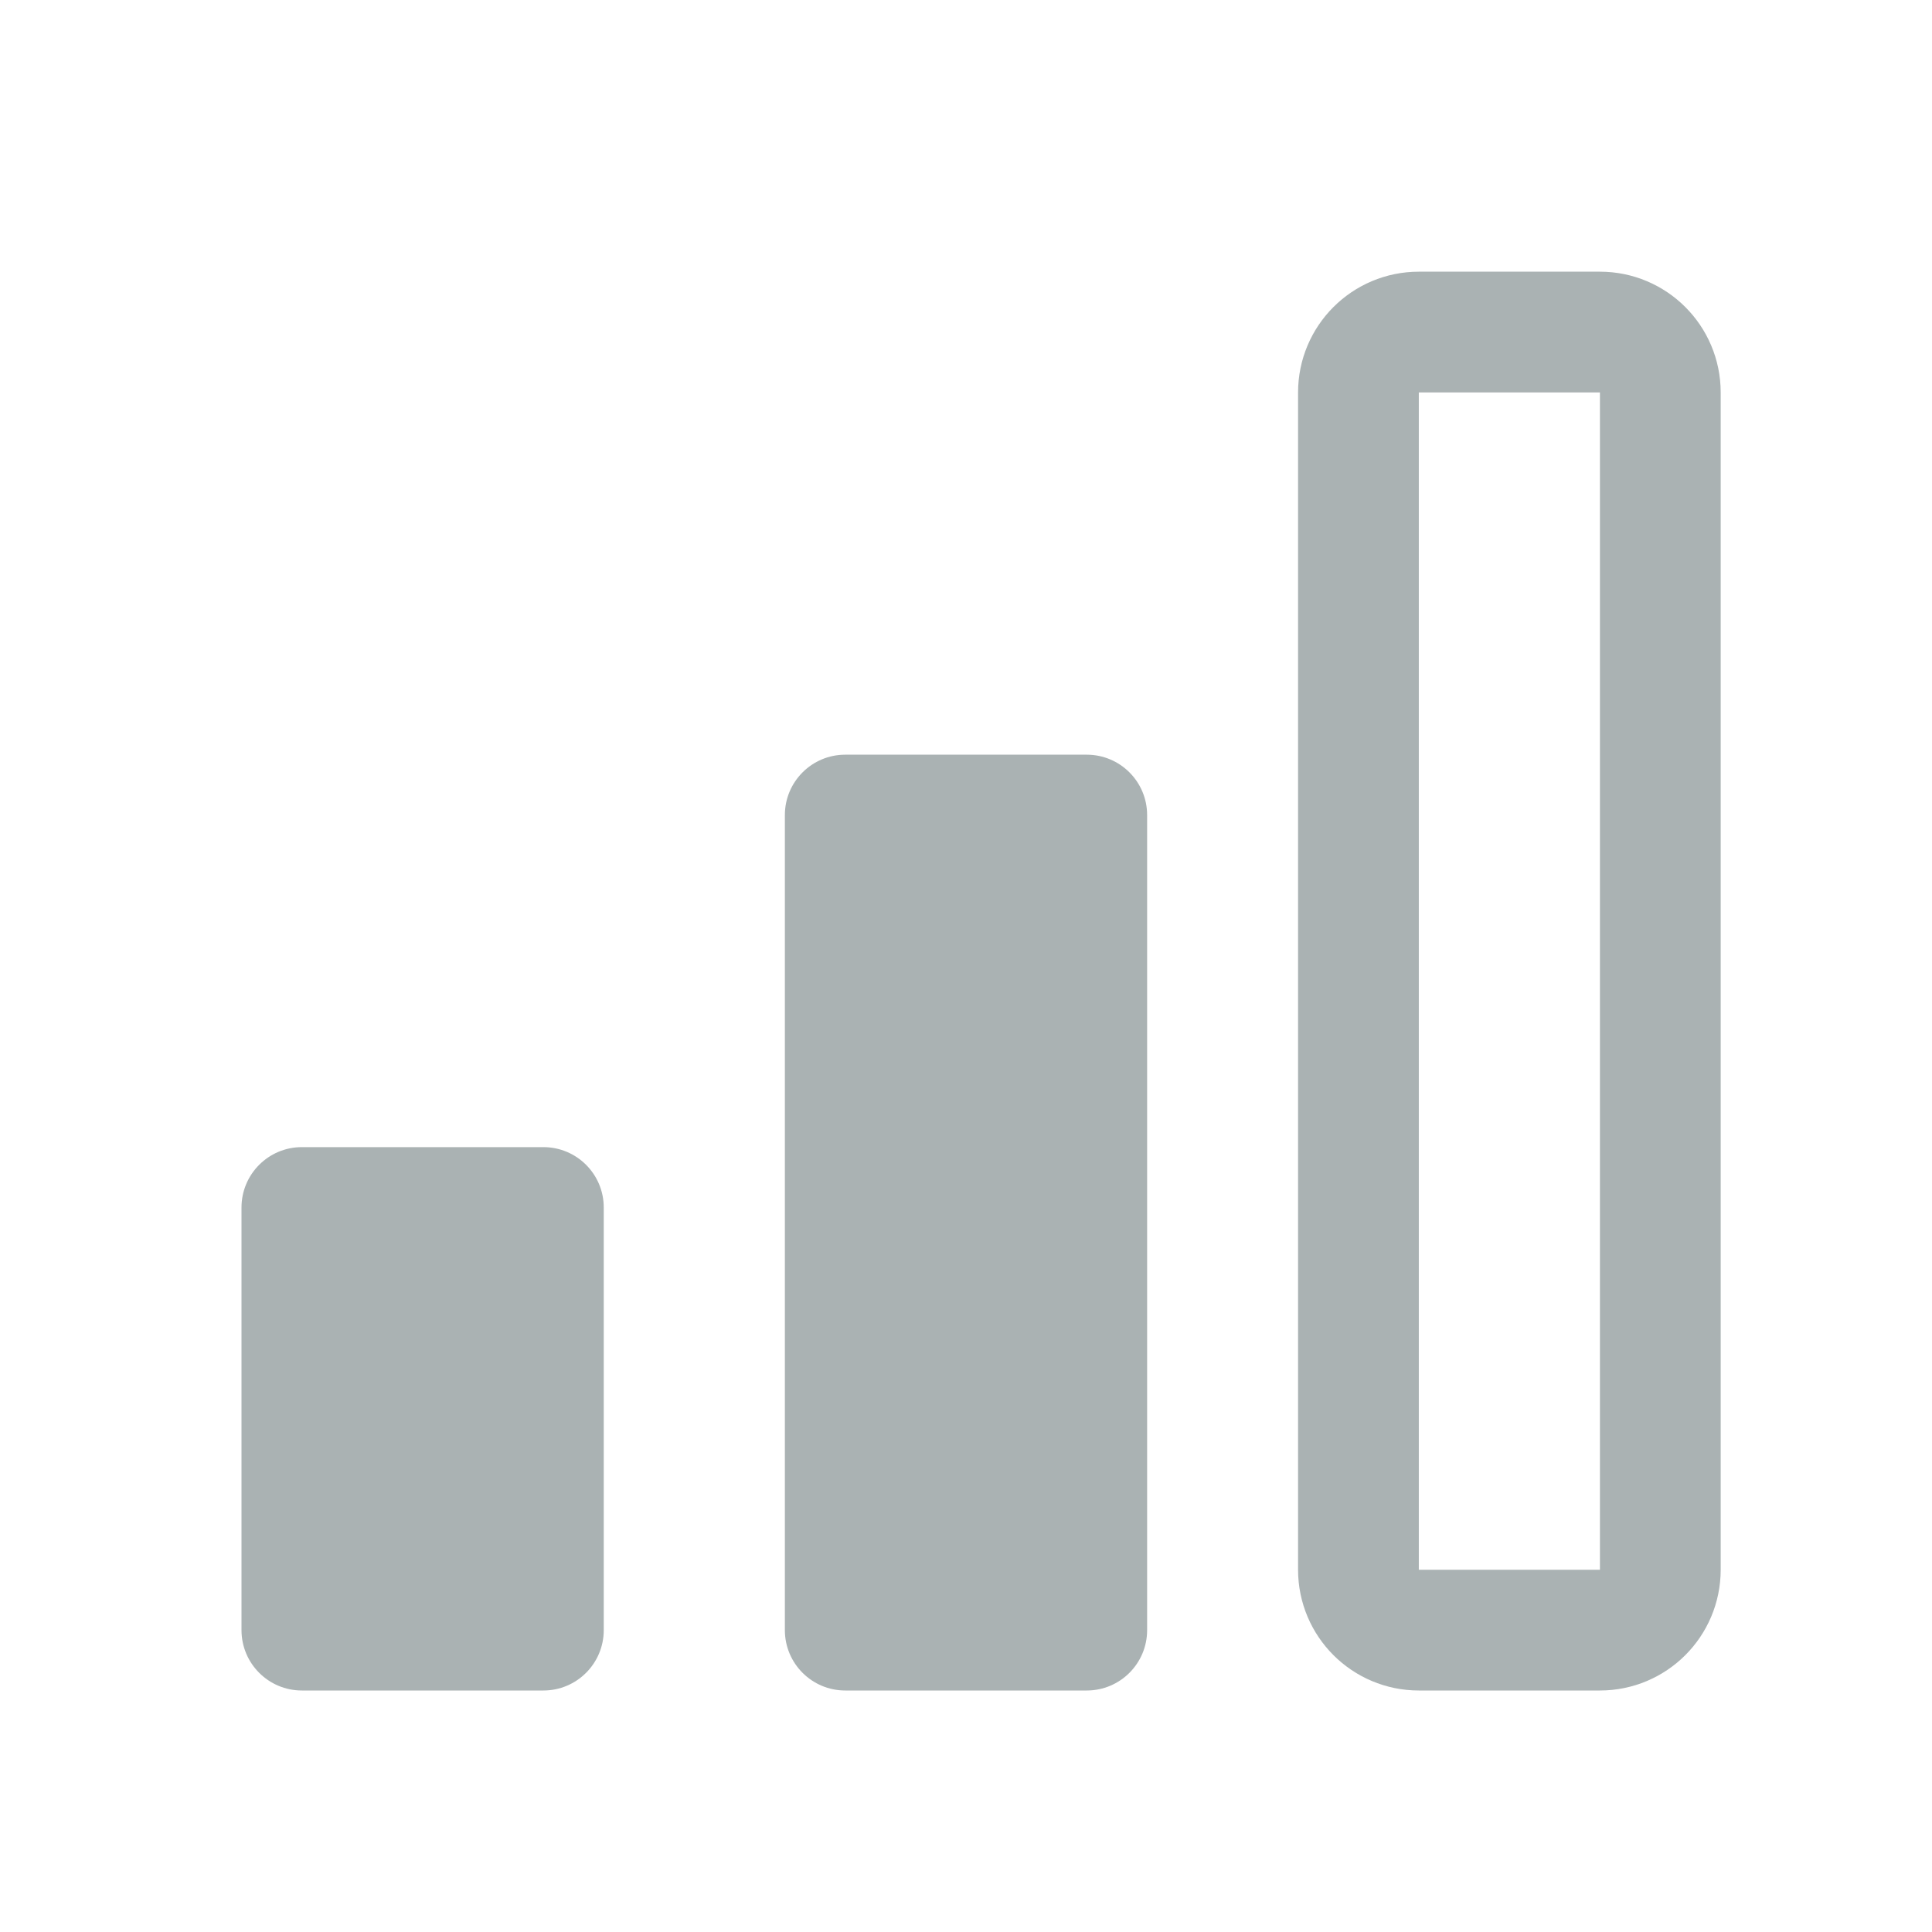
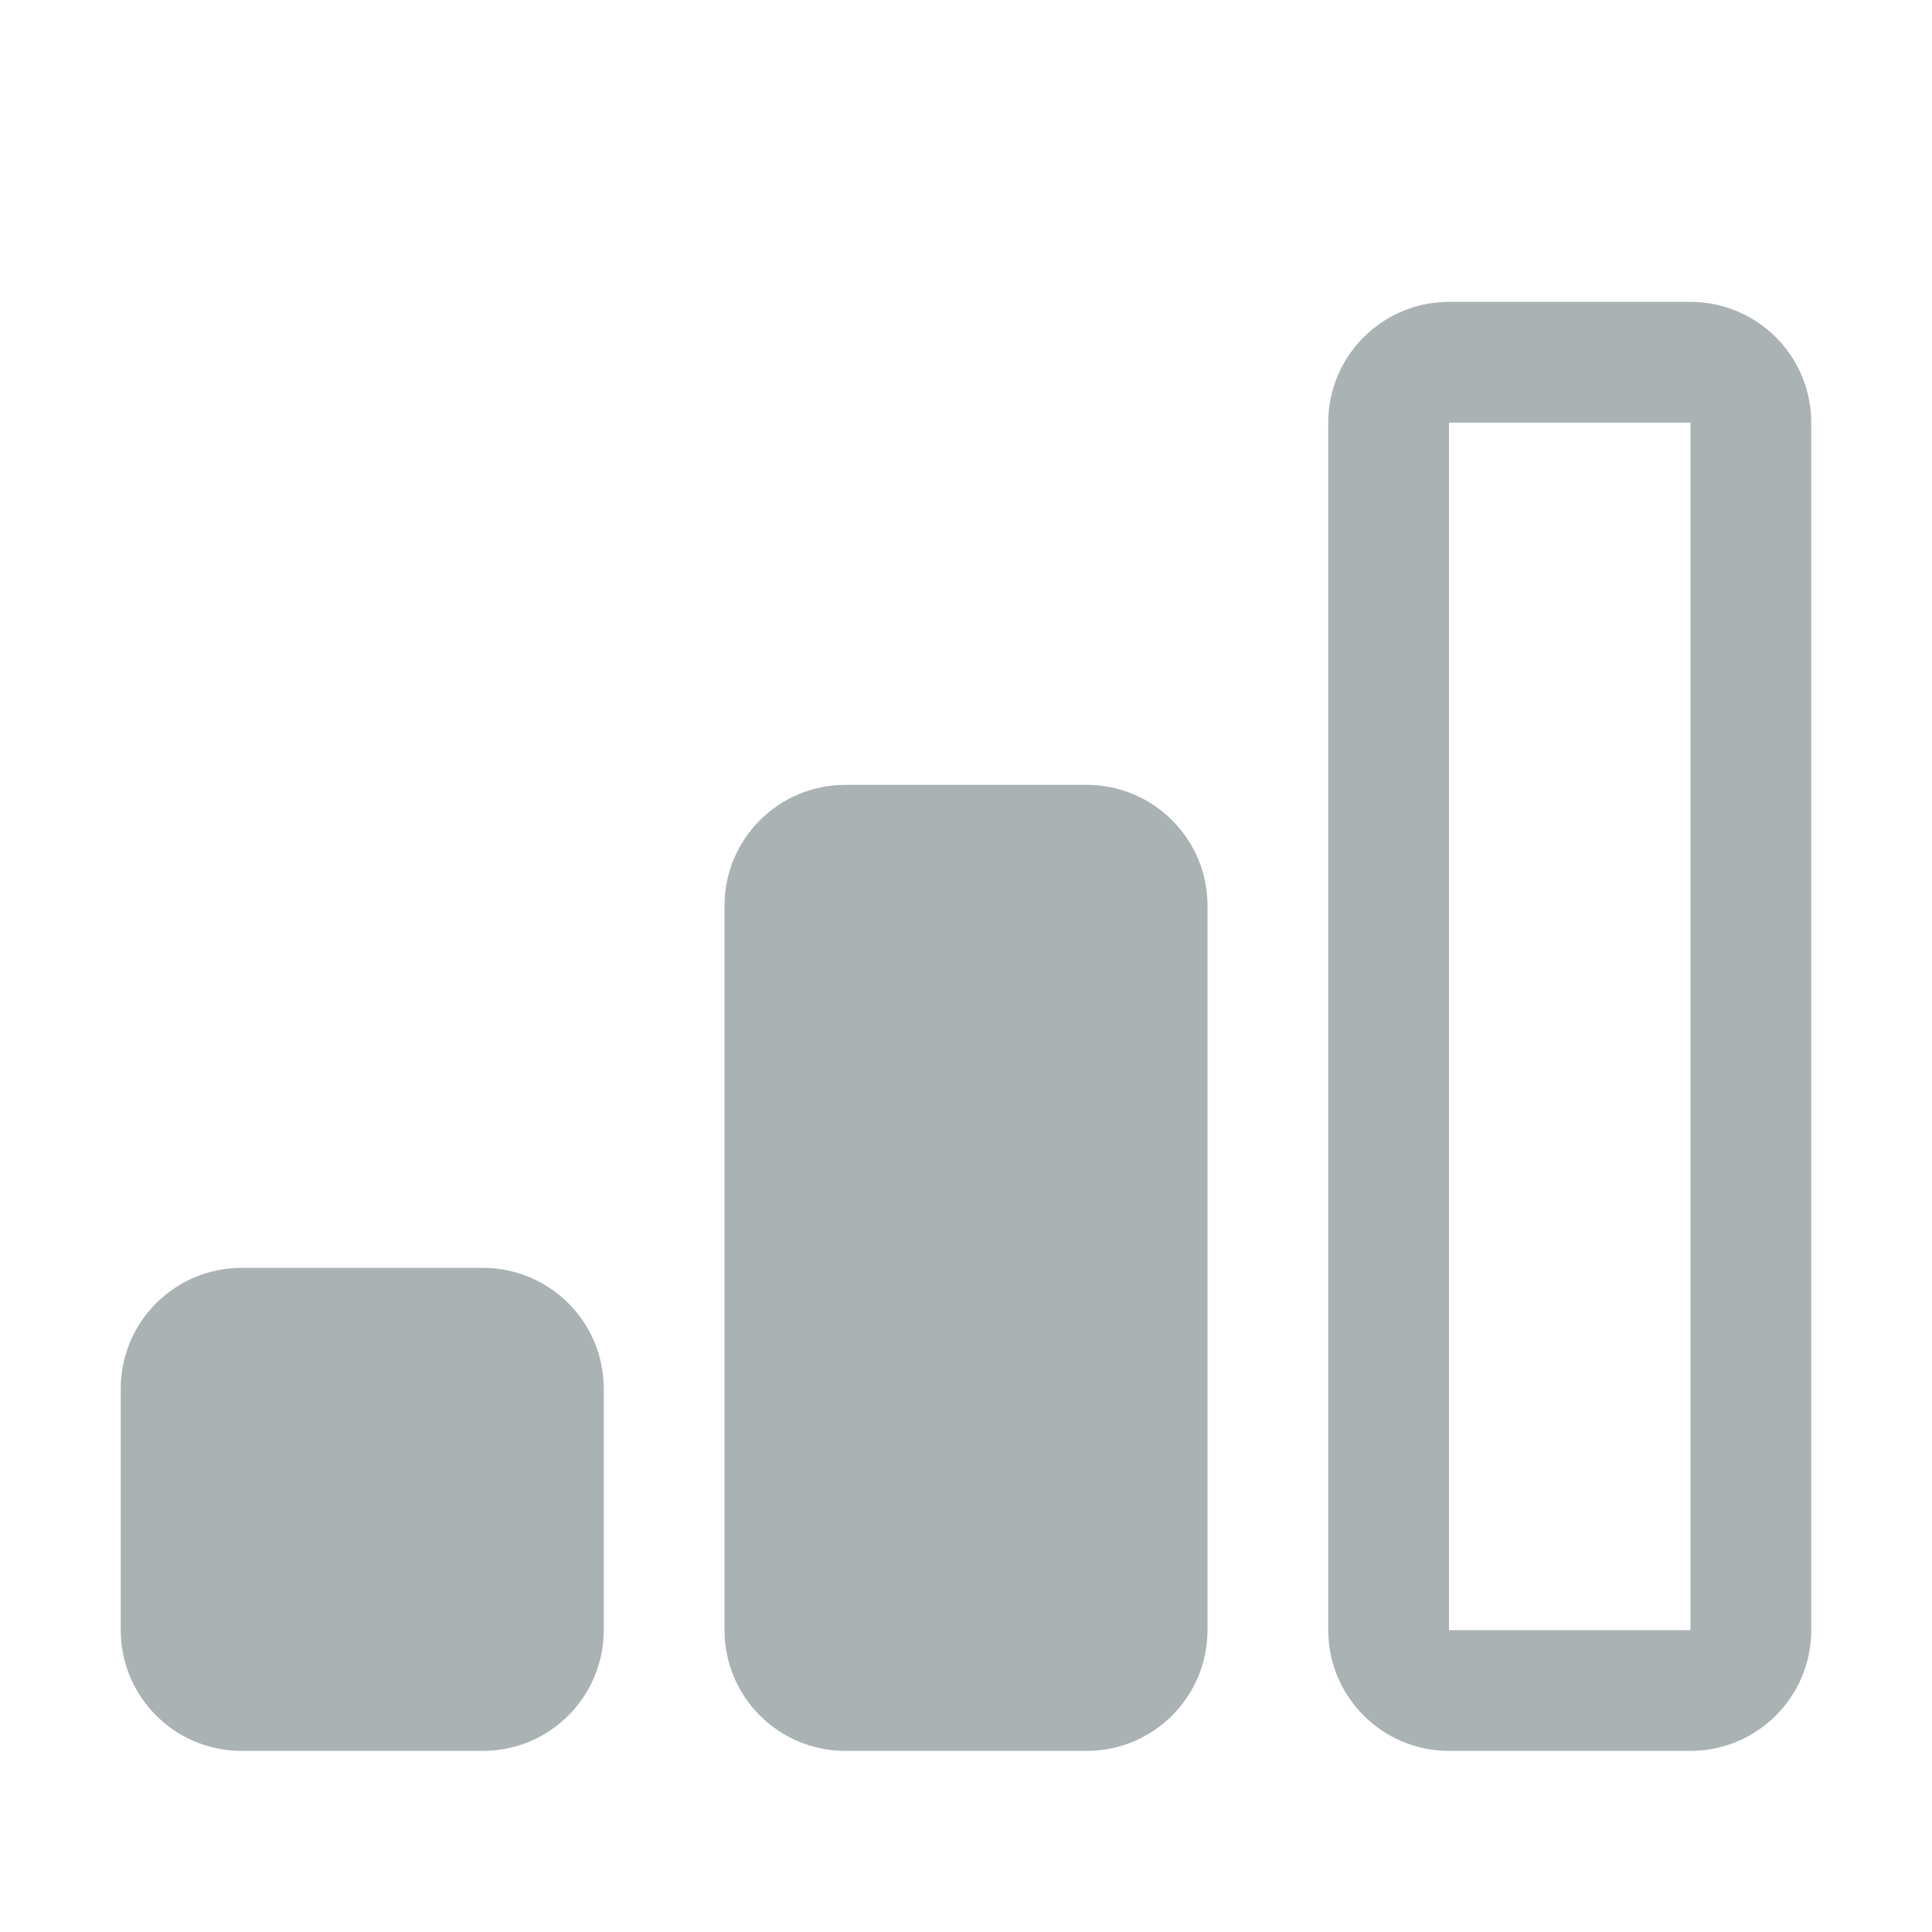
<svg xmlns="http://www.w3.org/2000/svg" width="16" height="16" viewBox="0 0 16 16" fill="none">
-   <rect x="2" y="9.5" width="3" height="4.5" rx="0.5" fill="#AAB2B3" />
-   <rect x="6.5" y="6.25" width="3" height="7.75" rx="0.5" fill="#AAB2B3" />
-   <rect x="11.25" y="2.75" width="2.5" height="10.75" rx="0.5" stroke="#AAB2B3" />
+   <path d="M4 11L2 11C1.724 11 1.5 11.224 1.5 11.5L1.5 13.5C1.5 13.776 1.724 14 2 14L4 14C4.276 14 4.5 13.776 4.5 13.5L4.5 11.5C4.5 11.224 4.276 11 4 11Z" fill="#AAB2B3" />
+   <path d="M2 11L2 11.5L4 11.5L4 11L4 10.5L2 10.5L2 11ZM4 11L4 11.5L4.5 11.5L5 11.5C5 10.948 4.552 10.5 4 10.5L4 11ZM4.5 11.5L4 11.5L4 13.5L4.5 13.5L5 13.5L5 11.5L4.5 11.5ZM4.5 13.5L4 13.5L4 14L4 14.5C4.552 14.5 5 14.052 5 13.5L4.5 13.5ZM4 14L4 13.5L2 13.5L2 14L2 14.5L4 14.5L4 14ZM2 14L2 13.5L1.5 13.5L1 13.5C1 14.052 1.448 14.5 2 14.5L2 14ZM1.5 13.5L2 13.5L2 11.5L1.5 11.5L1 11.5L1 13.5L1.5 13.5ZM1.5 11.5L2 11.5L2 11L2 10.5C1.448 10.5 1 10.948 1 11.5L1.5 11.5Z" fill="#AAB2B3" />
+   <path d="M9 7L7 7C6.724 7 6.5 7.224 6.5 7.5L6.5 13.5C6.5 13.776 6.724 14 7 14L9 14C9.276 14 9.5 13.776 9.5 13.5L9.5 7.5C9.5 7.224 9.276 7 9 7Z" fill="#AAB2B3" />
+   <path d="M7 7L7 7.5L9 7.5L9 7L9 6.5L7 6.5L7 7ZM9 7L9 7.5L9.5 7.5L10 7.5C10 6.948 9.552 6.5 9 6.5L9 7ZM9.5 7.5L9 7.5L9 13.5L9.5 13.5L10 13.5L10 7.5L9.5 7.5ZM9.5 13.5L9 13.5L9 14L9 14.5C9.552 14.5 10 14.052 10 13.5L9.5 13.5ZM9 14L9 13.5L7 13.5L7 14L7 14.5L9 14.5L9 14ZM7 14L7 13.5L6.5 13.5L6 13.5C6 14.052 6.448 14.5 7 14.5L7 14ZM6.5 13.5L7 13.5L7 7.5L6.5 7.5L6 7.5L6 13.5L6.5 13.5ZM6.5 7.5L7 7.5L7 7L7 6.5C6.448 6.5 6 6.948 6 7.5L6.5 7.5Z" fill="#AAB2B3" />
+   <path d="M12 3L12 3.5L14 3.5L14 3L14 2.5L12 2.5L12 3ZM14 3L14 3.5L14.5 3.5L15 3.5C15 2.948 14.552 2.5 14 2.5L14 3ZM14.5 3.5L14 3.5L14 13.5L14.5 13.5L15 13.5L15 3.5L14.5 3.5ZM14.5 13.5L14 13.5L14 14L14 14.5C14.552 14.5 15 14.052 15 13.5L14.5 13.5ZM14 14L14 13.5L12 13.5L12 14L12 14.5L14 14.5L14 14ZM12 14L12 13.5L11.5 13.5L11 13.5C11 14.052 11.448 14.5 12 14.5L12 14ZM11.5 13.5L12 13.5L12 3.5L11.5 3.5L11 3.5L11 13.5L11.5 13.5ZM11.5 3.5L12 3.5L12 3L12 2.5C11.448 2.5 11 2.948 11 3.5L11.5 3.5Z" fill="#AAB2B3" />
</svg>
